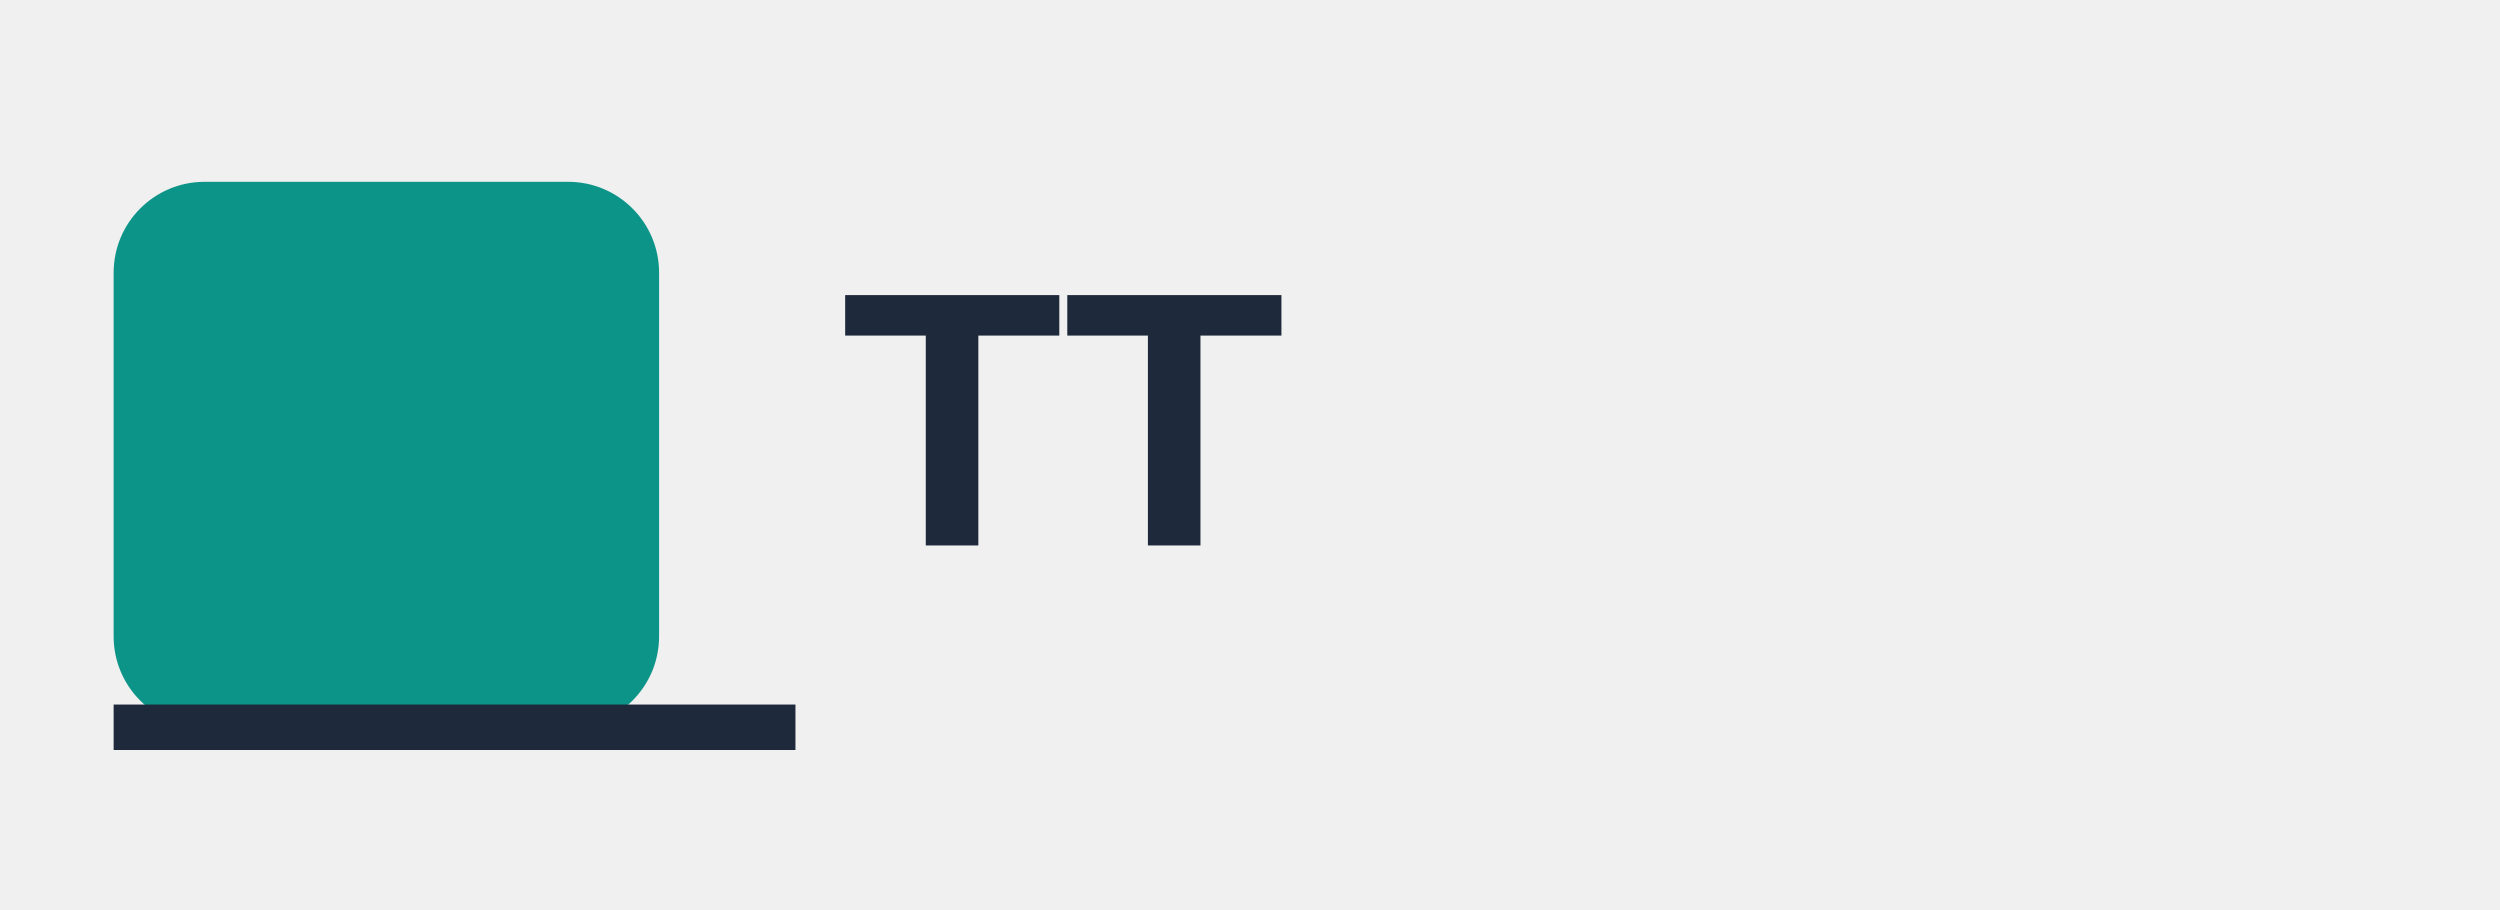
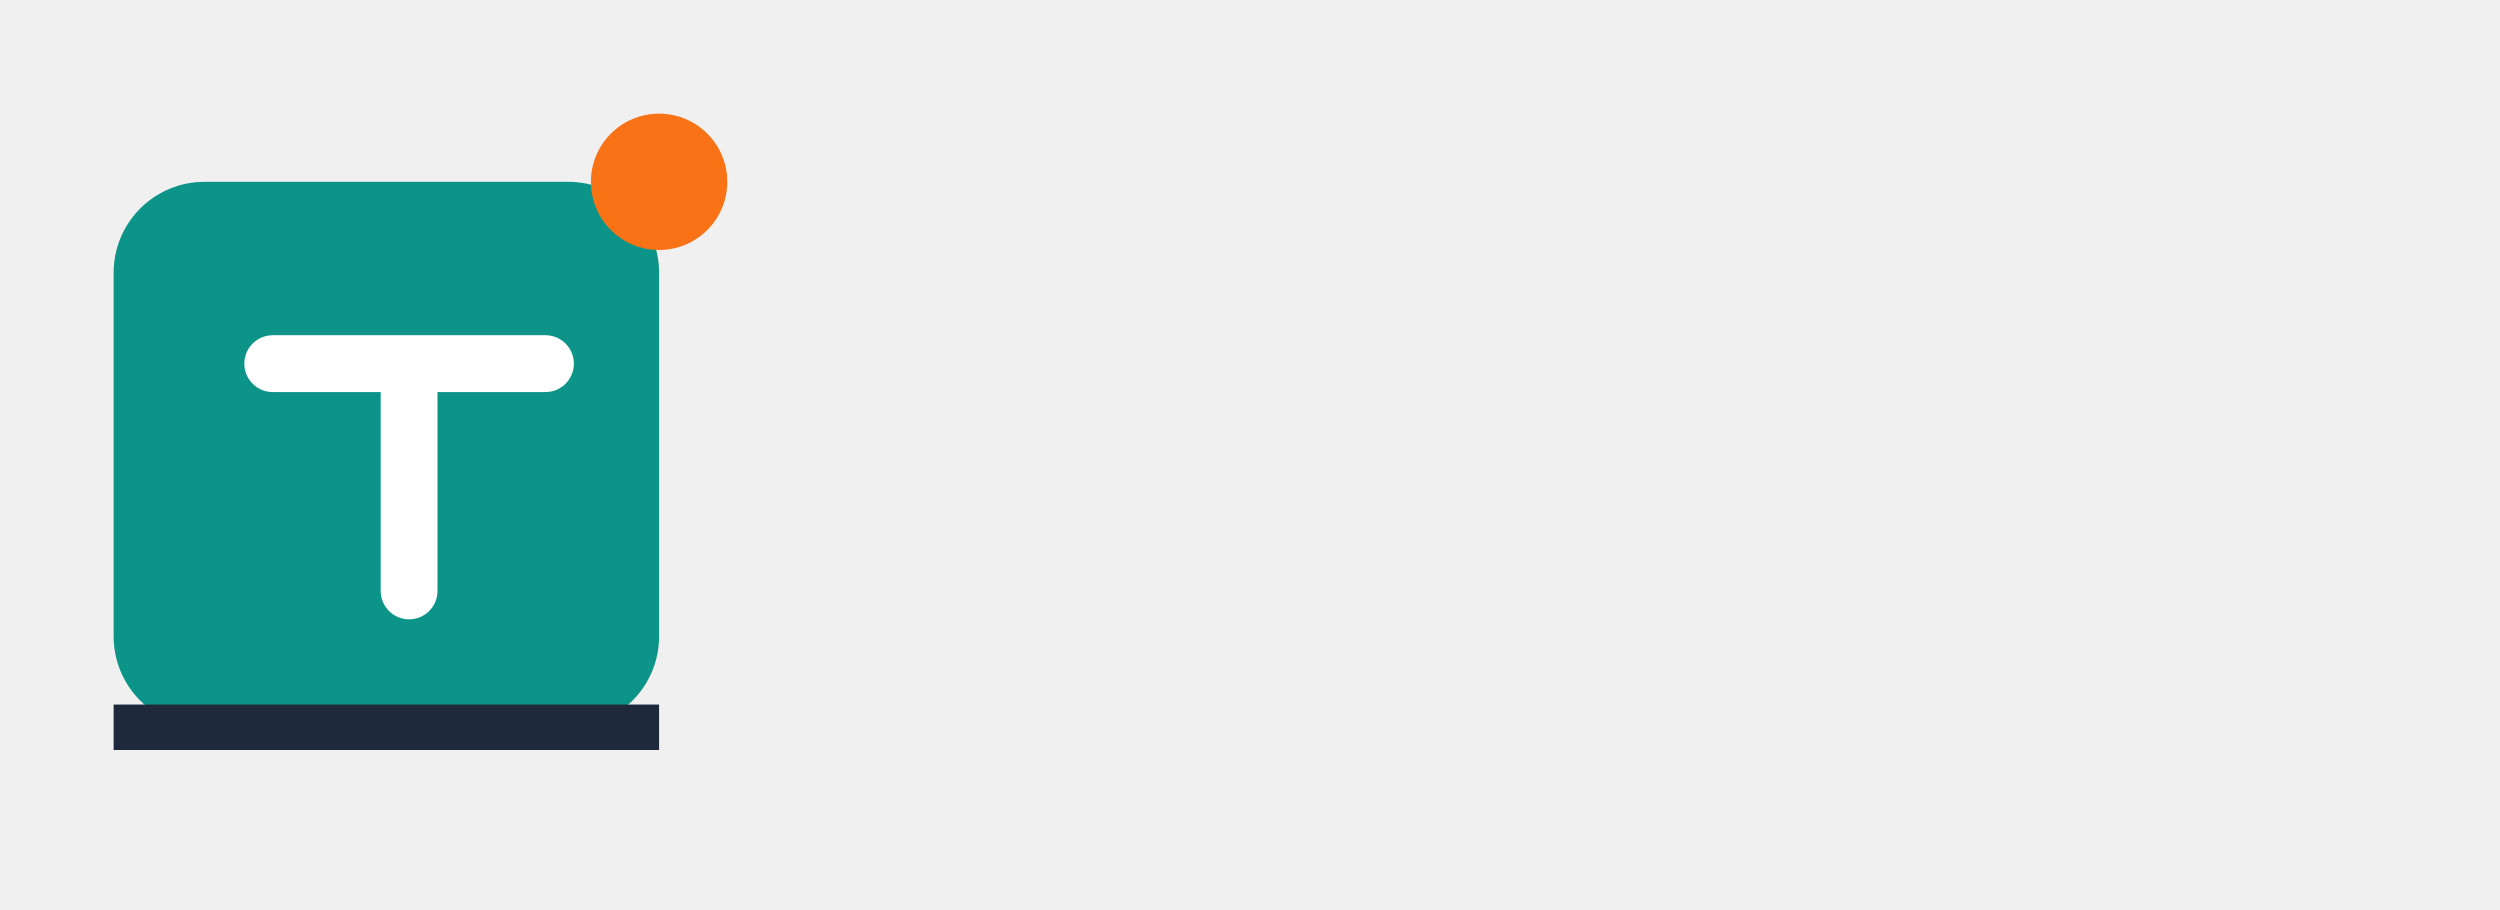
<svg xmlns="http://www.w3.org/2000/svg" width="110" height="40" viewBox="0 0 110 40">
  <rect x="5" y="8" width="24" height="24" rx="4" fill="#0d9488" />
-   <text x="37" y="24" font-family="Arial, sans-serif" font-size="16" font-weight="bold" fill="#1e293b">TT</text>
-   <path d="M5 32 H 35" stroke="#1e293b" stroke-width="2" />
+   <path d="M12 16H24M18 16V26" stroke="white" stroke-width="2.5" stroke-linecap="round" />
+   <path d="M5 32H29" stroke="#1e293b" stroke-width="2" />
+   <circle cx="29" cy="8" r="3" fill="#f97316" />
</svg>
